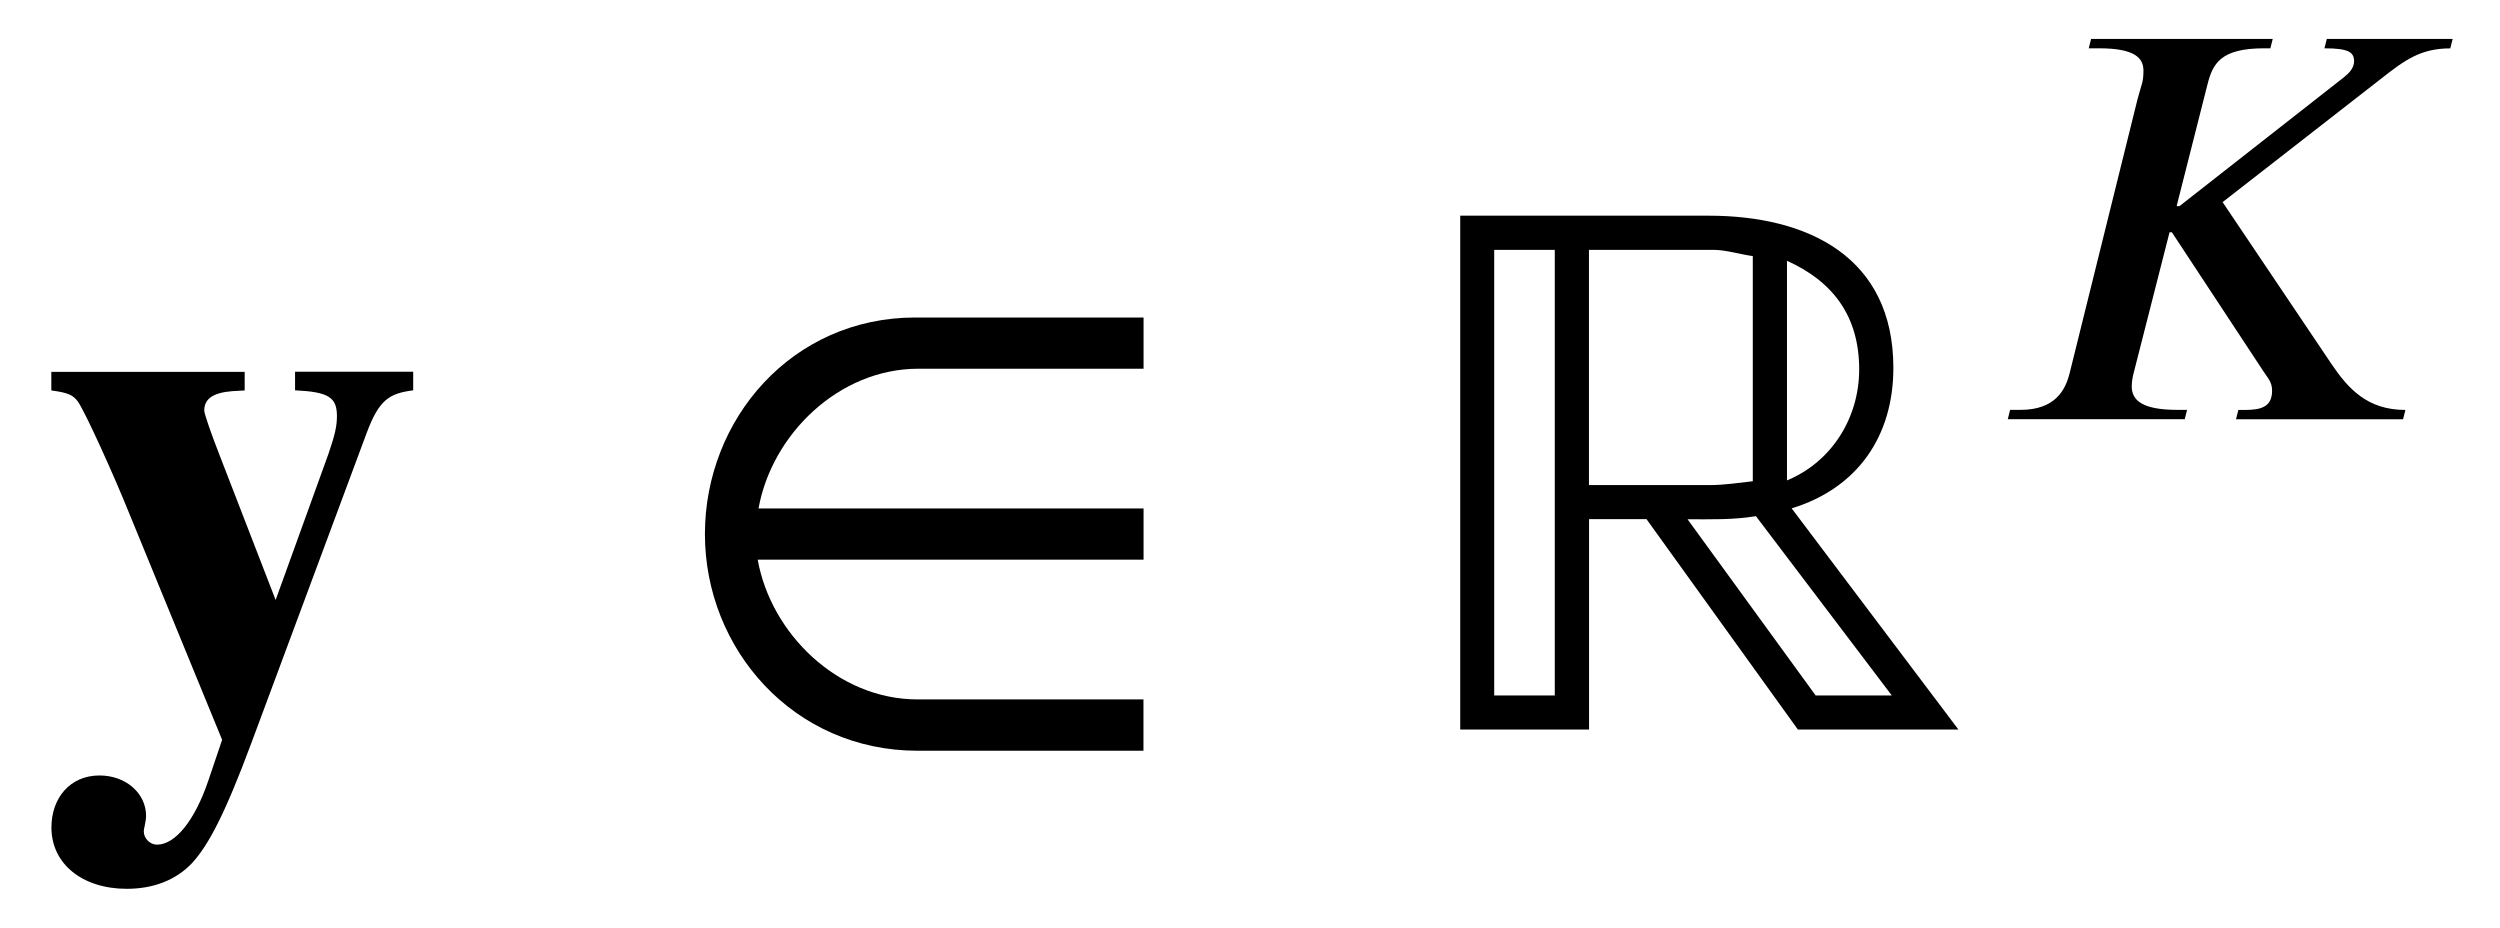
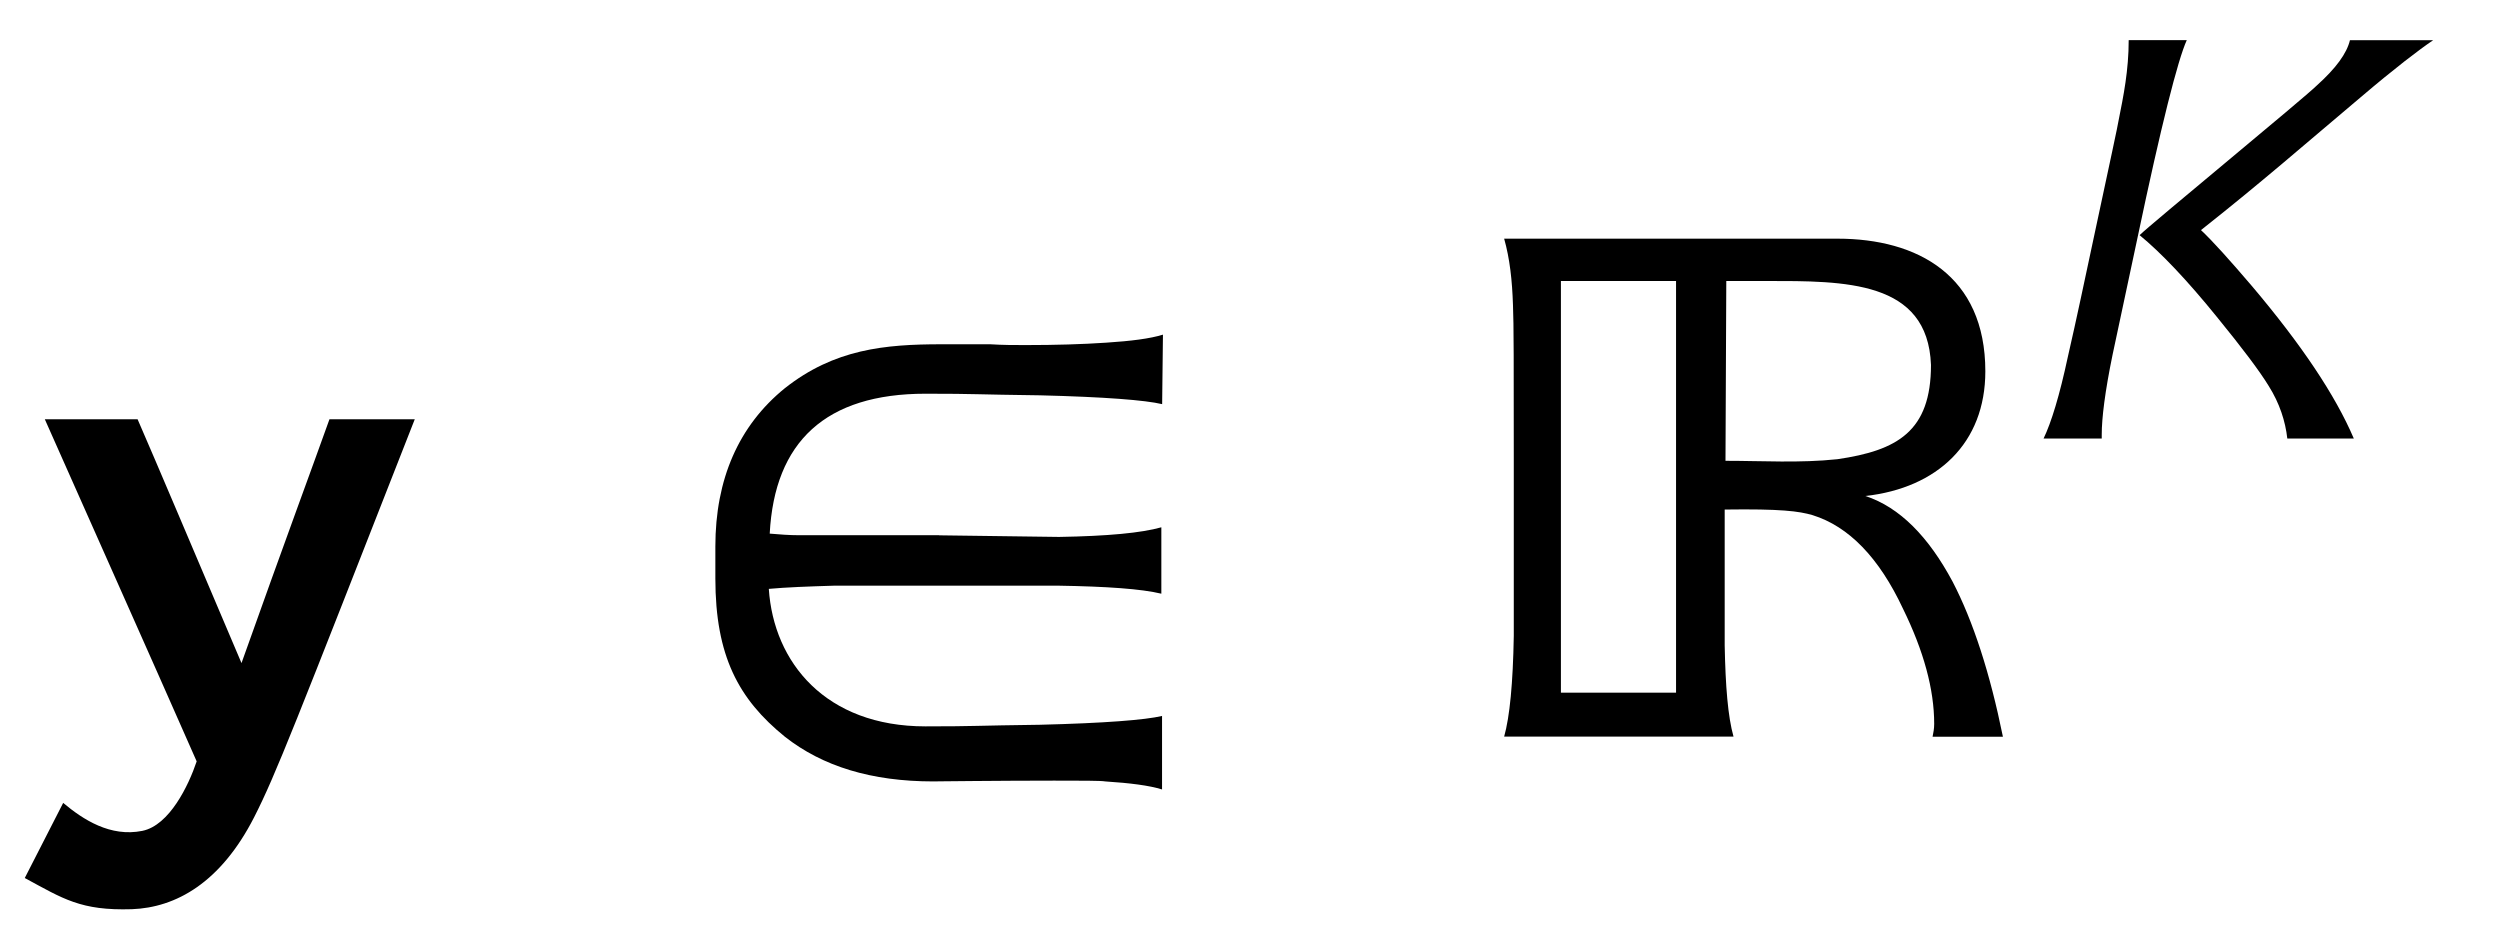
- <svg xmlns="http://www.w3.org/2000/svg" xmlns:xlink="http://www.w3.org/1999/xlink" version="1.1" width="32.084pt" height="11.907pt" viewBox="-.5 -9.364 32.084 11.907">
+ <svg xmlns="http://www.w3.org/2000/svg" xmlns:xlink="http://www.w3.org/1999/xlink" version="1.1" width="31.16pt" height="11.853pt" viewBox="-.5 -9.181 31.16 11.853">
  <defs>
-     <use id="g2-983" xlink:href="#g1-983" transform="scale(1.333333)" />
-     <use id="g2-1145" xlink:href="#g1-1145" transform="scale(1.333333)" />
-     <use id="g2-2474" xlink:href="#g1-2474" transform="scale(1.333333)" />
-     <path id="g1-983" d="m1.435-.329h-.583v-4.289h.583v4.289zm3.243 0h-.732l-1.233-1.696c.217 0 .441 .007 .658-.03l1.308 1.726zm-1.337-2.062c-.134 .015-.276 .037-.411 .037h-1.166v-2.264h1.203c.112 0 .262 .045 .374 .06v2.167zm.329-2.122c.448 .202 .695 .538 .695 1.046c0 .463-.262 .889-.695 1.068v-2.115zm1.651 4.513l-1.606-2.13c.635-.194 .979-.695 .979-1.352c0-1.068-.822-1.465-1.778-1.465h-2.391v4.946h1.24v-2.025h.553l1.457 2.025h1.547z" />
-     <path id="g1-1145" d="m4.67 .202v-.493h-2.174c-.77 0-1.412-.635-1.539-1.345h3.714v-.493h-3.706c.127-.71 .77-1.345 1.539-1.345h2.167v-.493h-2.197c-1.188 0-2.025 .979-2.025 2.085s.852 2.085 2.047 2.085h2.174z" />
-     <path id="g1-2474" d="m3.601-3.445h-1.136v.179c.321 .015 .403 .067 .403 .247c0 .09-.015 .172-.082 .366l-.508 1.405l-.538-1.39c-.082-.209-.149-.403-.149-.433c0-.112 .082-.172 .269-.187l.12-.007v-.179h-1.861v.179c.164 .022 .209 .045 .254 .105c.067 .09 .351 .717 .501 1.091l.889 2.167l-.134 .396c-.127 .374-.314 .613-.493 .613c-.067 0-.127-.06-.127-.127c0 0 0-.022 .007-.045c.007-.037 .015-.075 .015-.105c0-.217-.194-.389-.448-.389c-.284 0-.463 .217-.463 .501c0 .351 .299 .59 .725 .59c.254 0 .471-.082 .628-.247c.157-.172 .314-.463 .575-1.166l1.106-2.974c.12-.321 .217-.381 .448-.411v-.179z" />
-     <path id="g1-2486" d="m5.993-4.879h-1.614l-.03 .12c.314 0 .374 .052 .381 .157c0 .097-.06 .157-.134 .217l-2.107 1.651h-.037l.396-1.562c.067-.262 .164-.463 .725-.463h.082l.03-.12h-2.331l-.03 .12h.134c.448 0 .568 .12 .568 .284c0 .157-.022 .164-.075 .366l-.874 3.527c-.052 .202-.179 .463-.628 .463h-.134l-.03 .12h2.271l.03-.12h-.127c-.441 0-.583-.12-.583-.299c0-.052 .007-.105 .022-.164l.463-1.816h.03l1.166 1.771c.06 .097 .12 .142 .12 .262c0 .209-.142 .247-.351 .247h-.082l-.03 .12h2.144l.03-.12c-.486 0-.732-.269-.949-.59l-1.397-2.077l2.025-1.577c.314-.247 .516-.396 .897-.396l.03-.12z" />
+     <use id="g2-945" xlink:href="#g1-945" transform="scale(1.25)" />
+     <use id="g2-1104" xlink:href="#g1-1104" transform="scale(1.25)" />
+     <use id="g2-2438" xlink:href="#g1-2438" transform="scale(1.25)" />
+     <path id="g1-945" d="m5.428 0c-.128-.63-.295-1.148-.502-1.546c-.239-.446-.526-.741-.869-.853c.717-.08 1.196-.526 1.196-1.243c0-.956-.677-1.323-1.474-1.323h-3.324c.056 .199 .08 .414 .088 .662c.008 .159 .008 .662 .008 1.522v1.777c-.008 .47-.04 .805-.096 1.004h2.287c-.056-.199-.08-.502-.088-.909v-1.355c.558-.008 .741 .016 .877 .056c.359 .112 .662 .422 .901 .933c.207 .422 .311 .805 .311 1.148c0 .048-.008 .088-.016 .128h.701zm-4.407-4.543h1.148v4.105h-1.148v-4.105zm3.69 .837c0 .662-.335 .853-.933 .94c-.375 .04-.749 .016-1.116 .016l.008-1.793h.399c.781 0 1.61-.008 1.642 .837z" />
+     <path id="g1-1104" d="m2.957-2.008h-1.395c-.104 0-.199-.008-.295-.016c.048-.917 .558-1.395 1.554-1.395c.51 0 .494 .008 1.14 .016c.646 .016 1.052 .048 1.219 .088l.008-.693c-.128 .04-.319 .064-.566 .08c-.239 .016-.502 .024-.805 .024c-.112 0-.223 0-.351-.008c-.167 0-.327 0-.486 0c-.566 0-1.068 .048-1.562 .438c-.462 .375-.693 .909-.693 1.578v.319c0 .773 .231 1.203 .693 1.578c.375 .295 .861 .446 1.482 .446c-.032 0 .685-.008 1.203-.008c.263 0 .47 0 .51 .008c.247 .016 .438 .04 .566 .08v-.733c-.167 .04-.574 .072-1.219 .088c-.646 .008-.63 .016-1.14 .016c-.996 0-1.514-.638-1.562-1.371c.175-.016 .391-.024 .654-.032h2.232c.486 .008 .829 .032 1.028 .08v-.662c-.199 .056-.534 .088-1.02 .096l-1.196-.016z" />
+     <path id="g1-2438" d="m3.738-3.164h-.853c-.159 .446-.446 1.219-.877 2.431c-.502-1.18-.845-1.993-1.036-2.431h-.925c.502 1.132 1.012 2.271 1.514 3.411c-.08 .239-.271 .638-.542 .693c-.319 .064-.59-.112-.789-.279l-.383 .749c.383 .207 .558 .327 1.068 .311c.438-.016 .885-.263 1.219-.917c.215-.422 .399-.901 1.602-3.969z" />
+     <path id="g1-2450" d="m4.057-4.965c-.04 .167-.175 .351-.414 .566c-.151 .151-2.08 1.737-2.208 1.865c.263 .215 .59 .558 .964 1.02c.319 .391 .534 .677 .646 .861c.135 .215 .207 .438 .231 .654h.829c-.231-.542-.654-1.172-1.267-1.897c-.279-.327-.494-.566-.638-.701c.757-.598 1.283-1.06 1.993-1.658c.422-.359 .725-.59 .901-.709h-1.036zm-2.758 0c0 .375-.064 .693-.128 1.012c0 .016-.104 .502-.311 1.467c-.104 .486-.207 .98-.319 1.467c-.104 .486-.207 .821-.303 1.02h.725v-.048c0-.207 .04-.534 .135-.996l.311-1.459c.295-1.403 .502-2.216 .614-2.463h-.725z" />
  </defs>
-   <g id="page10">
-     <use x="0" y="0" xlink:href="#g2-2474" />
-     <use x="7.948" y="0" xlink:href="#g2-1145" />
-     <use x="17.54" y="0" xlink:href="#g2-983" />
-     <use x="24.982" y="-3.985" xlink:href="#g1-2486" />
+   <g id="page17">
+     <g fill="currentColor">
+       <use x="0" y="0" xlink:href="#g2-2438" />
+       <use x="7.51" y="0" xlink:href="#g2-1104" />
+       <use x="17.679" y="0" xlink:href="#g2-945" />
+       <use x="24.733" y="-3.716" xlink:href="#g1-2450" />
+     </g>
  </g>
</svg>
